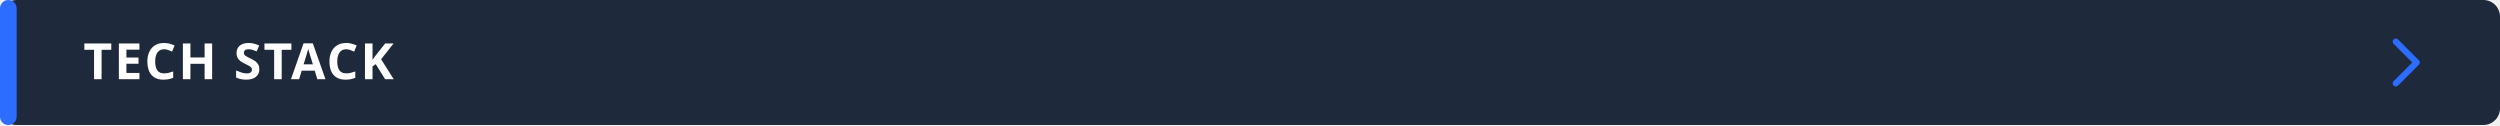
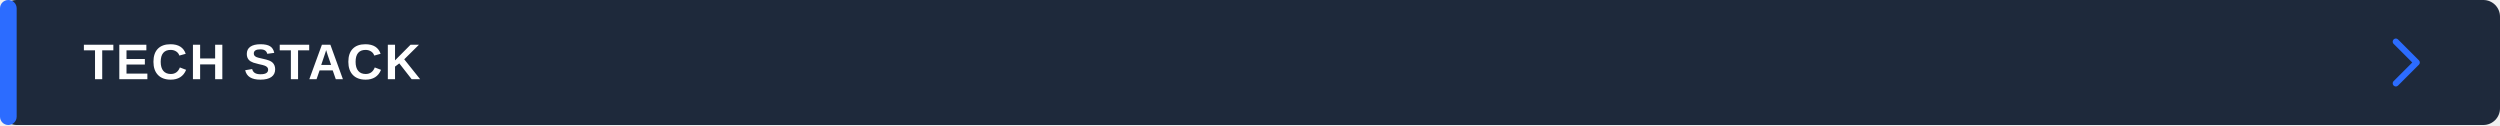
<svg xmlns="http://www.w3.org/2000/svg" width="1200" height="60" viewBox="0 0 1200 60" fill="none">
  <rect width="1200" height="60" rx="8" fill="#1E293B" />
  <rect width="8" height="60" rx="4" fill="#2C6CFF" />
-   <text x="40" y="38" fill="white" style="font-family: 'Quicksand', 'Nunito', 'Comfortaa', 'Varela Round', 'Segoe UI', sans-serif; font-weight: 700; font-size: 24px; letter-spacing: 1px;">TECH STACK</text>
+   <text x="40" y="38" fill="white" style="font-family: 'Segoe UI', 'Helvetica Neue', Arial, sans-serif; font-weight: 700; font-size: 24px; letter-spacing: 1px;">TECH STACK</text>
  <path d="M1150 20L1160 30L1150 40" stroke="#2C6CFF" stroke-width="3" stroke-linecap="round" stroke-linejoin="round" />
</svg>
